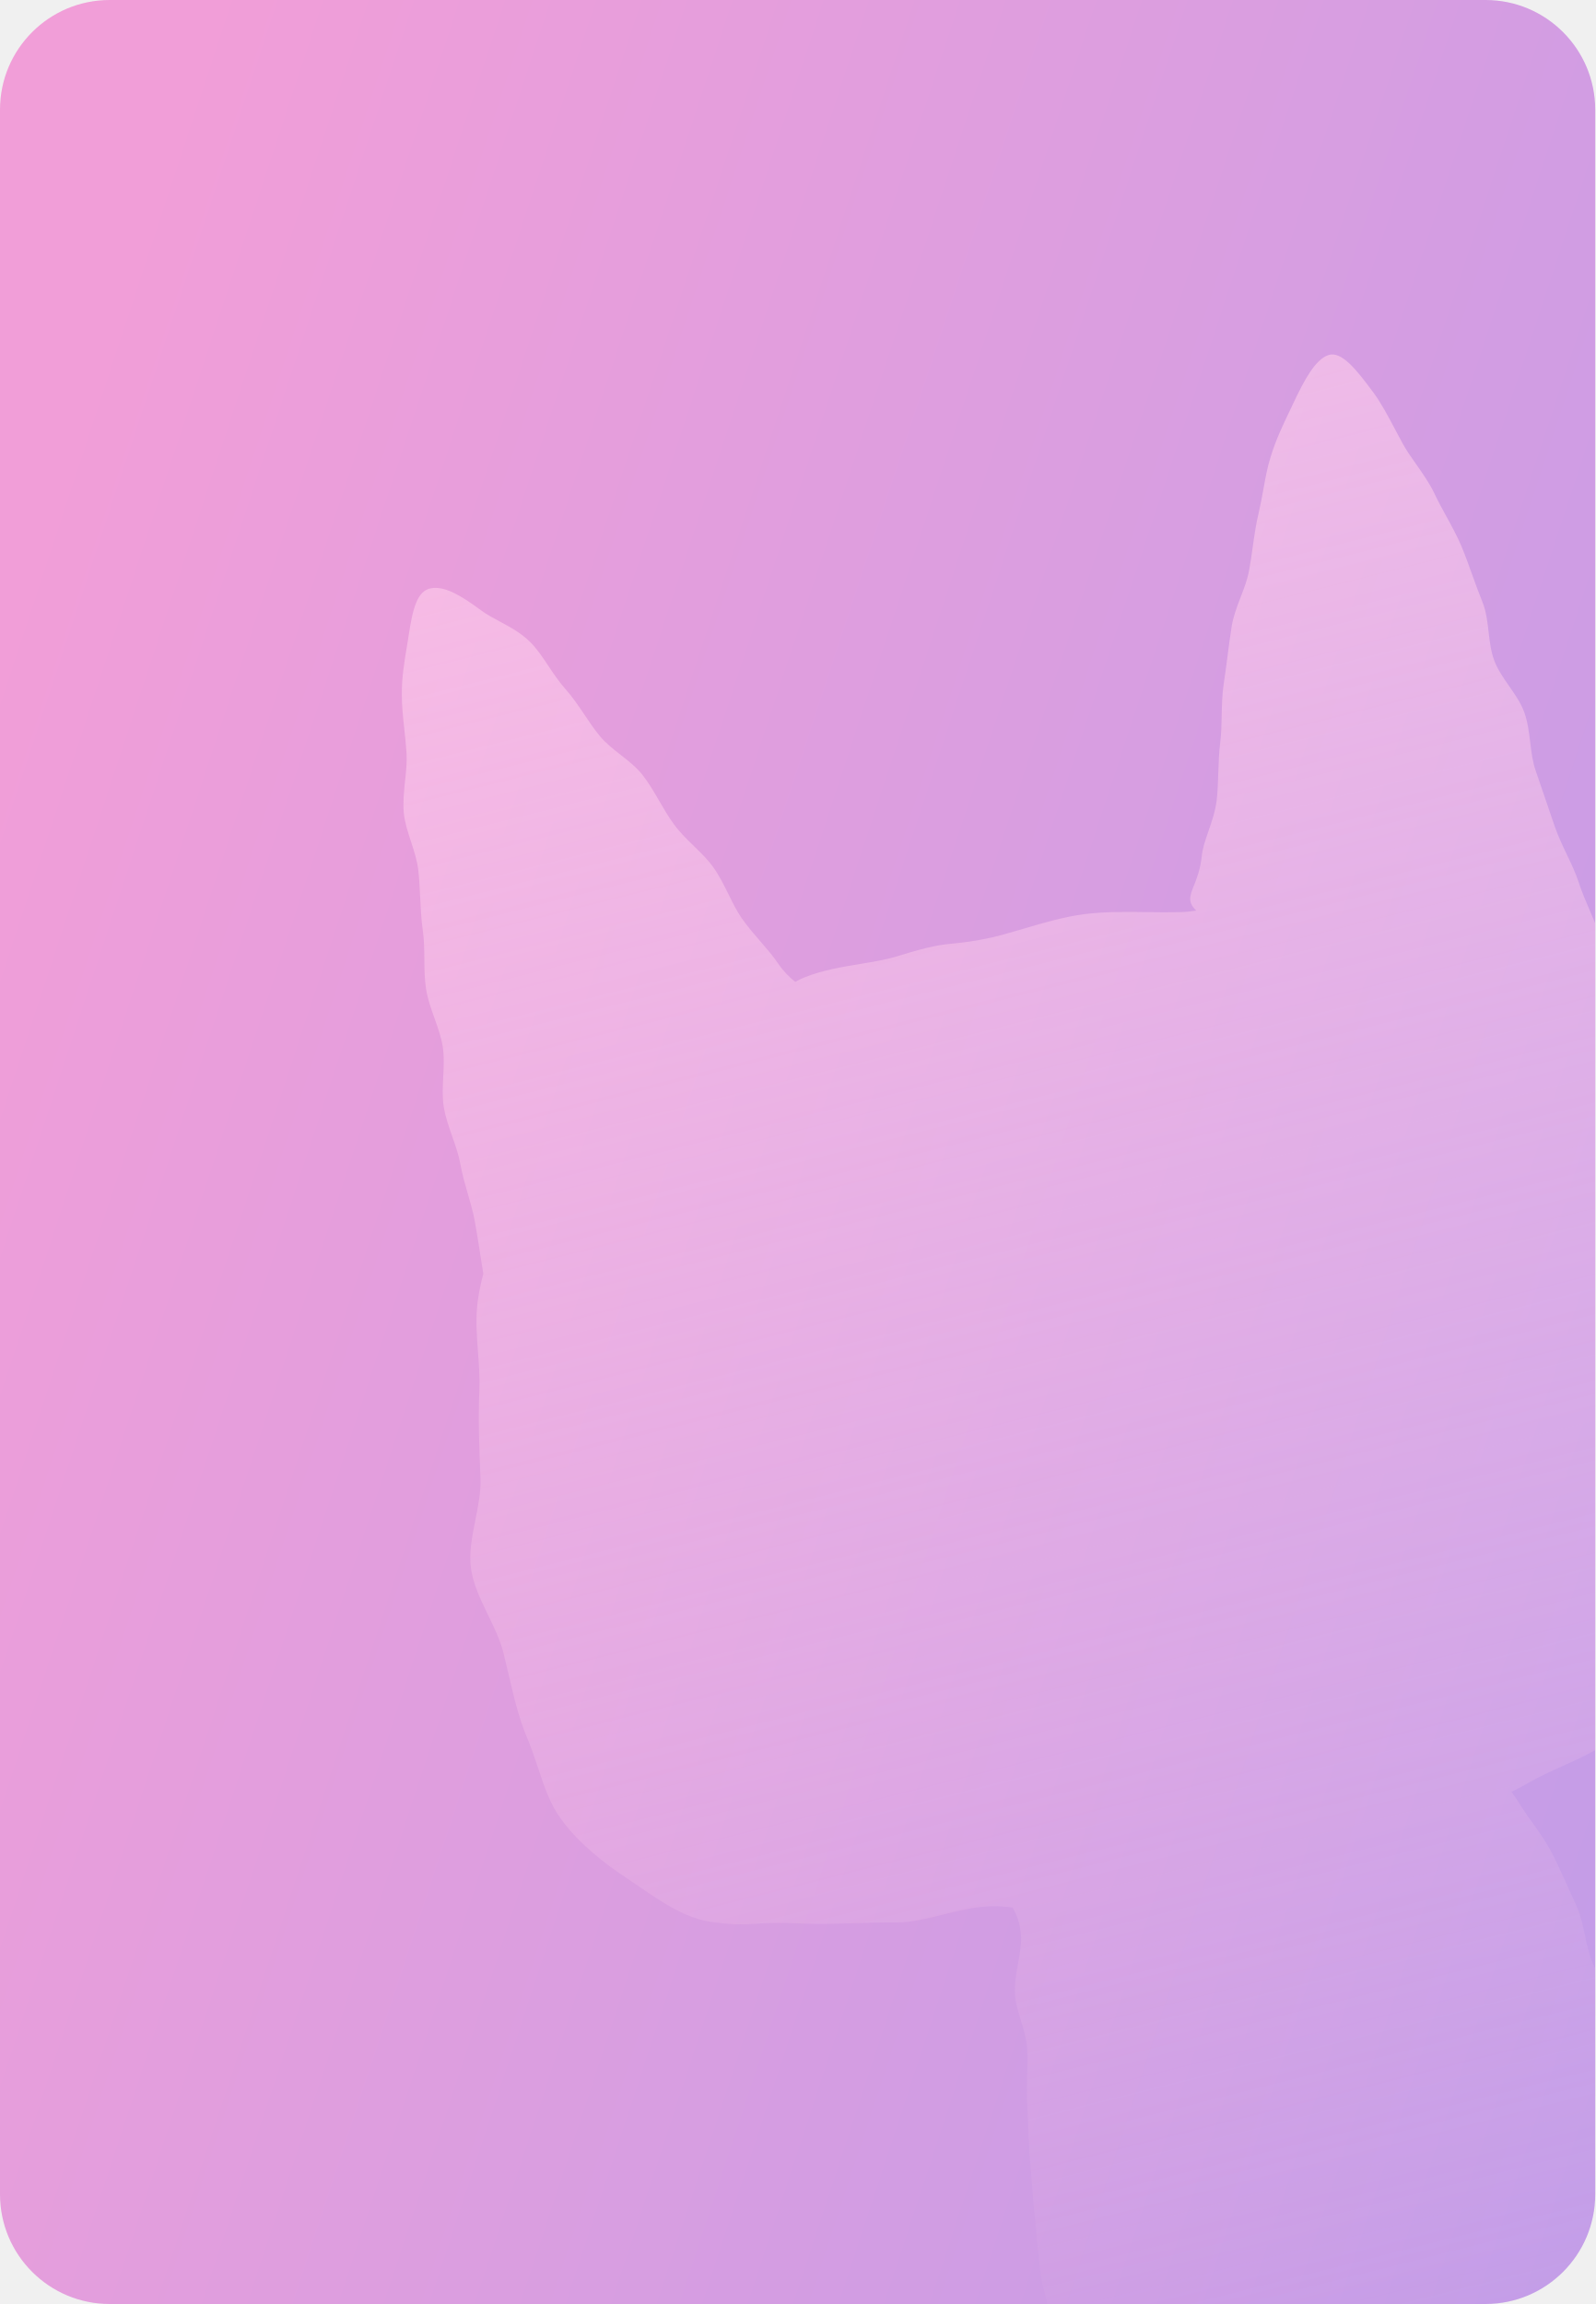
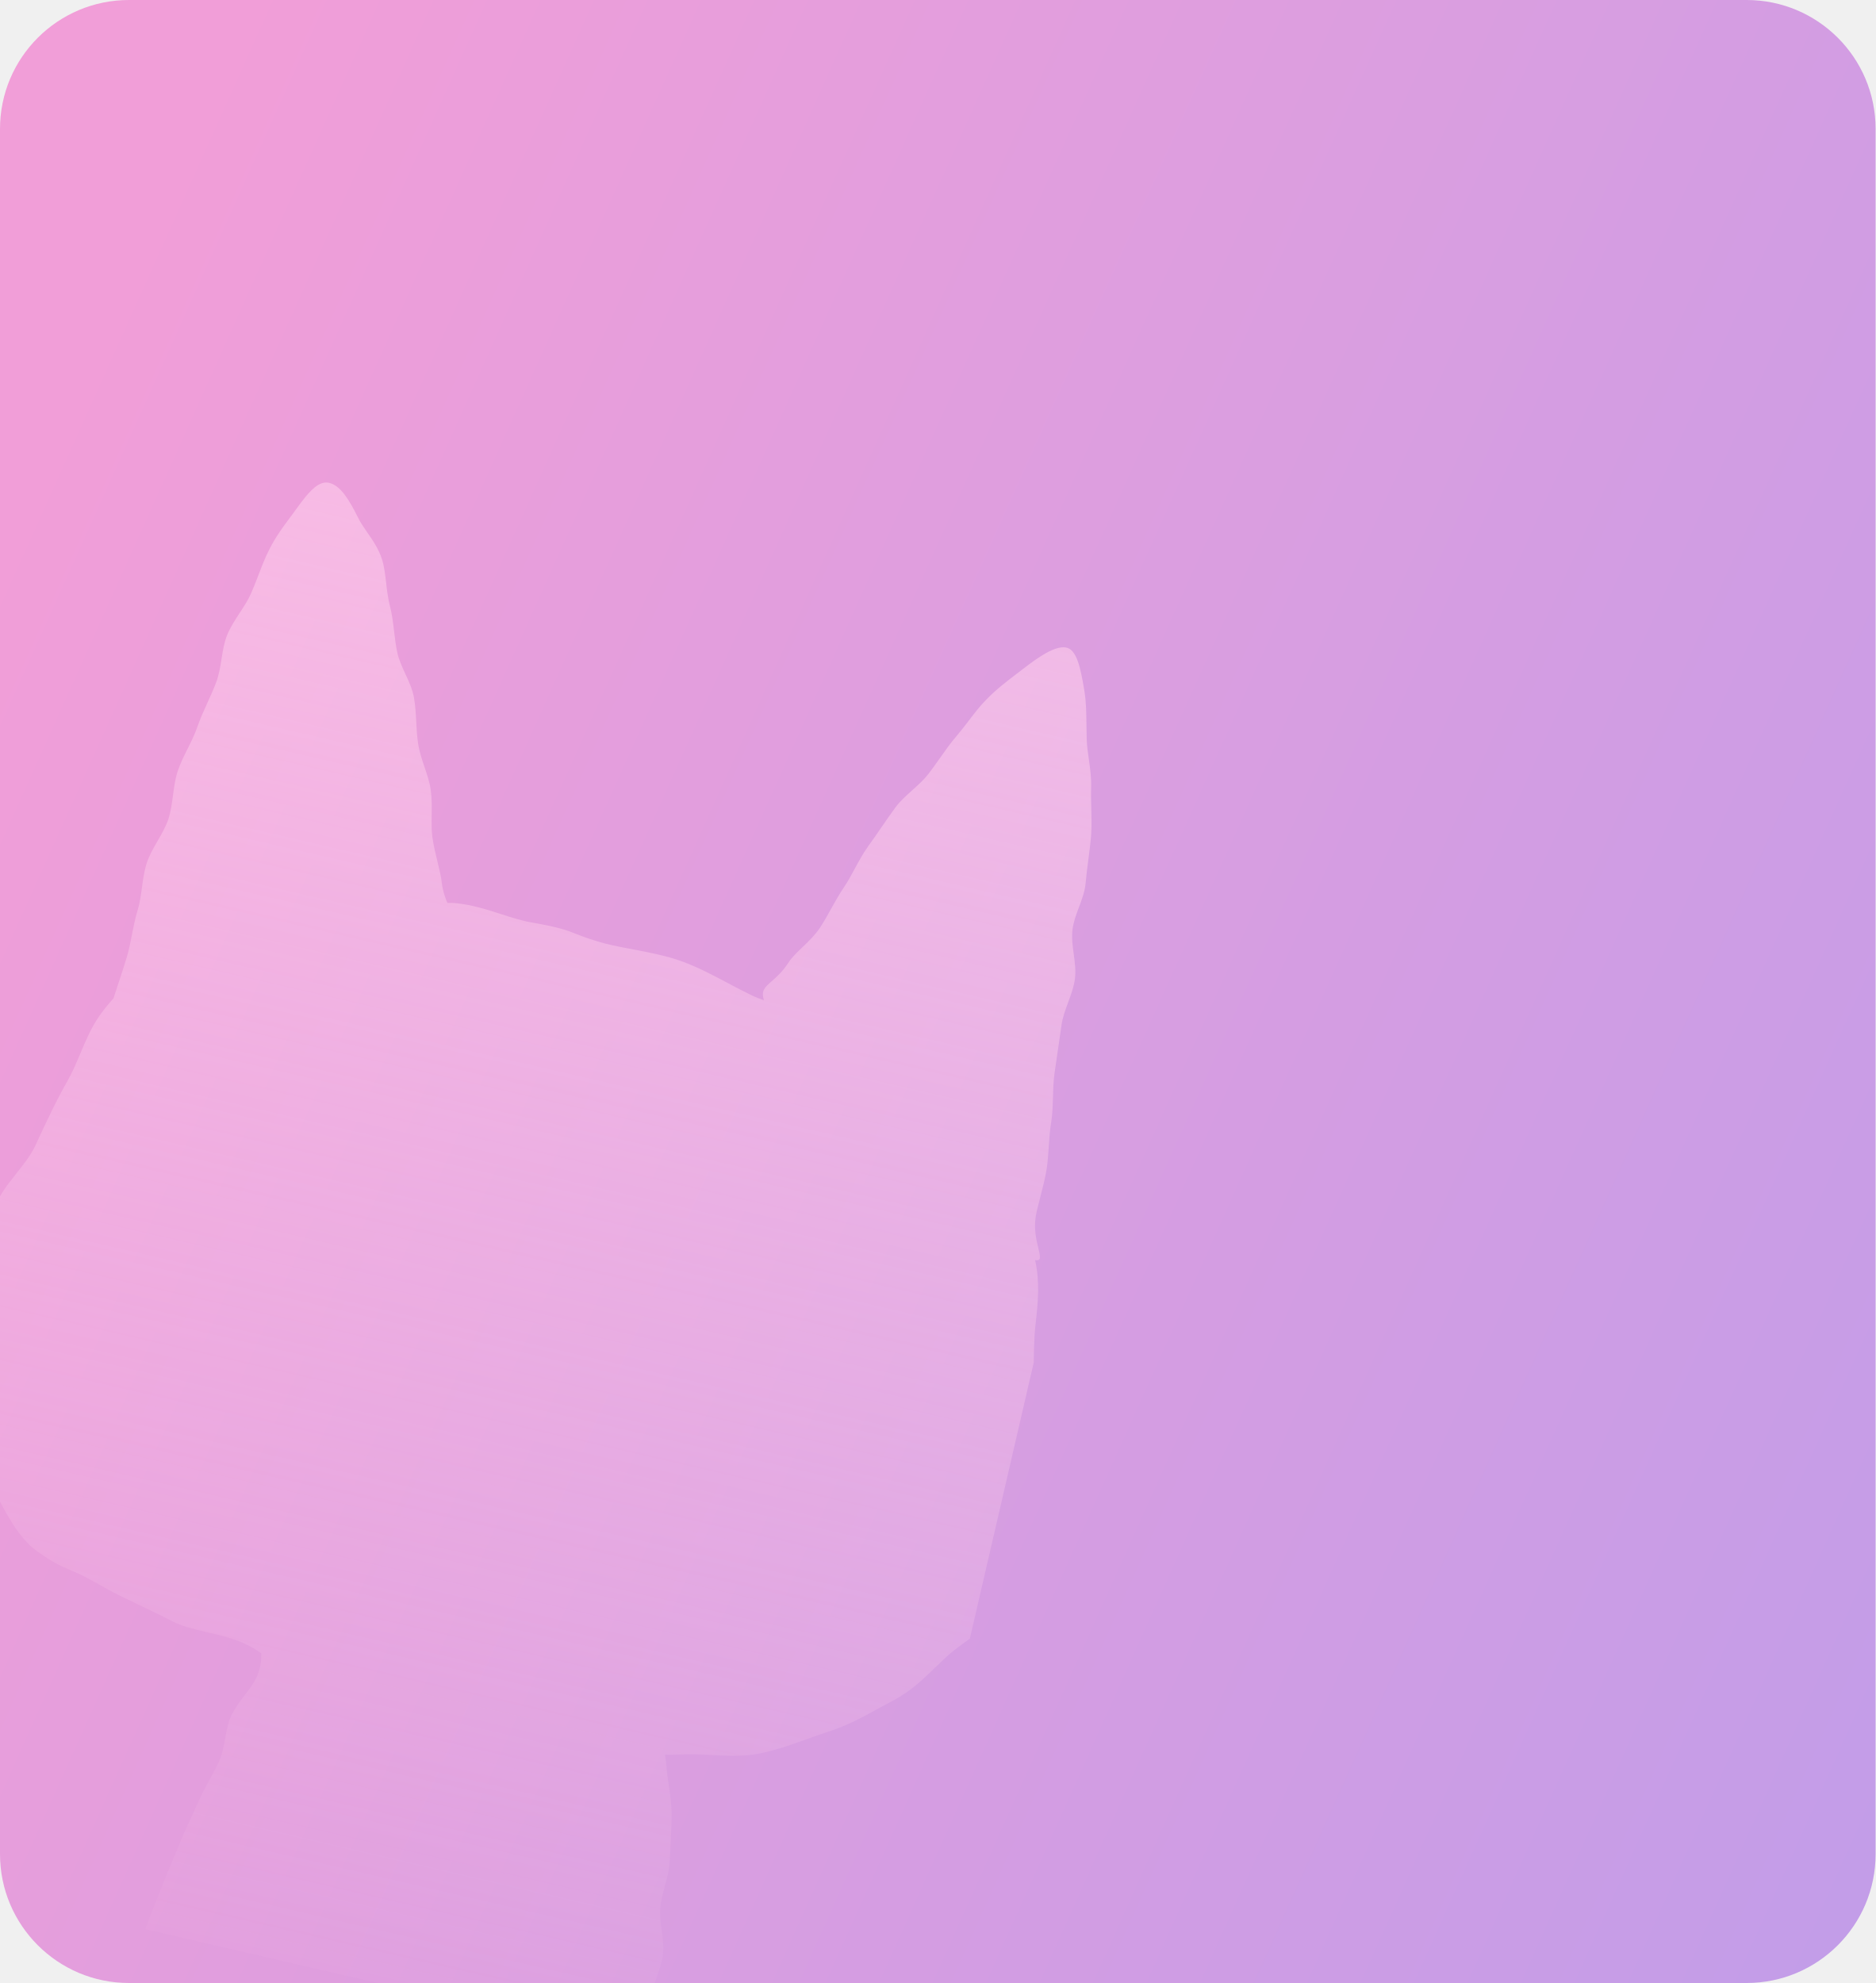
- <svg xmlns="http://www.w3.org/2000/svg" width="349" height="504" viewBox="0 0 349 504" fill="none">
-   <g clip-path="url(#clip0_1188_15017)">
-     <rect width="349" height="504" rx="24" fill="url(#paint0_linear_1188_15017)" />
-     <g clip-path="url(#clip1_1188_15017)">
-       <path fill-rule="evenodd" clip-rule="evenodd" d="M358.509 228.098C362.338 232.669 364.458 237.921 366.551 243.532C367.937 247.13 369.721 250.685 371.507 254.245L371.507 254.246C372.663 256.551 373.821 258.858 374.871 261.18C376.845 265.54 378.606 269.911 380.386 274.329L380.391 274.341C381.021 275.905 381.654 277.474 382.299 279.052C383.31 281.525 384.655 283.847 385.995 286.159L385.995 286.159C387.925 289.492 389.843 292.804 390.73 296.513C392.233 302.794 393.307 309.263 393.061 315.826C392.936 319.837 391.071 323.477 389.1 327.323C388.047 329.378 386.964 331.492 386.1 333.753C385.59 335.101 385.125 336.48 384.653 337.878L384.653 337.879C383.192 342.211 381.667 346.734 378.525 351.121C377.776 352.188 377.034 353.292 376.275 354.42L376.269 354.43L376.268 354.431C373.607 358.388 370.756 362.627 366.813 366.517C365.51 367.821 364.203 369.223 362.861 370.662L362.86 370.663L362.86 370.663C359.839 373.903 356.643 377.329 352.938 380.238C349.665 382.808 345.799 384.548 341.928 386.291L341.927 386.291L341.927 386.291C339.469 387.397 337.01 388.504 334.7 389.825C333.377 390.581 332.037 391.294 330.682 391.976C331.421 392.967 332.172 394.082 332.928 395.343C333.607 396.407 334.386 397.493 335.199 398.628C336.737 400.772 338.399 403.089 339.744 405.758C341.092 408.461 342.397 411.362 343.735 414.334C344.14 415.234 344.548 416.141 344.961 417.051C345.814 418.956 346.279 421.134 346.746 423.326C347.17 425.313 347.597 427.312 348.318 429.129C349.057 430.992 350.243 432.686 351.433 434.386C352.684 436.173 353.94 437.967 354.688 439.973C355.418 441.93 355.706 444.018 355.995 446.106C356.283 448.194 356.571 450.282 357.301 452.239C358.102 454.384 358.79 456.558 359.471 458.707C360.032 460.479 360.588 462.234 361.198 463.943C361.911 465.989 362.778 467.936 363.622 469.83C364.461 471.714 365.277 473.545 365.894 475.367C366.697 477.717 367.763 479.841 368.758 481.823C369.617 483.536 370.424 485.142 370.962 486.698C371.874 489.476 373.344 491.427 374.515 492.981C376.399 495.481 377.508 496.951 374.264 499.186C371.264 501.253 369.506 500.995 367.389 500.684C365.795 500.449 363.998 500.185 361.313 500.861C358.179 501.65 356.668 502.25 355.162 502.848C353.665 503.442 352.172 504.035 349.093 504.81C346.005 505.587 344.428 505.845 342.851 506.104C341.274 506.362 339.698 506.62 336.61 507.398C333.522 508.175 332.01 508.694 330.499 509.213C328.988 509.733 327.477 510.252 324.389 511.029C321.301 511.807 319.79 512.326 318.278 512.845C316.767 513.364 315.256 513.884 312.168 514.661C309.08 515.439 307.447 515.473 305.814 515.508C304.18 515.542 302.547 515.577 299.459 516.354C296.371 517.132 294.836 517.558 293.302 517.984C291.767 518.41 290.232 518.836 287.144 519.613C284.056 520.391 282.564 520.985 281.072 521.578C279.579 522.172 278.087 522.766 274.999 523.543C271.911 524.321 270.404 524.859 268.898 525.396C267.391 525.934 265.885 526.472 262.797 527.25C259.709 528.027 258.061 528.006 256.414 527.984C254.767 527.963 253.12 527.942 250.031 528.719C247.41 529.379 245.983 530.196 244.718 530.919C243.004 531.899 241.589 532.709 237.905 532.724C236.26 529.649 234.41 526.071 233.116 521.561C232.311 518.835 231.748 515.824 231.157 512.662C230.964 511.629 230.768 510.58 230.559 509.519C230.228 507.946 229.797 506.346 229.358 504.716C228.725 502.366 228.076 499.954 227.686 497.477C227.325 495.108 227.11 492.646 226.895 490.178C226.749 488.51 226.604 486.838 226.412 485.192C226.143 482.873 225.976 480.553 225.809 478.231C225.681 476.464 225.554 474.696 225.381 472.924C225.144 470.488 225.058 468.097 224.97 465.675C224.911 464.019 224.85 462.348 224.741 460.638C224.598 458.403 224.659 456.184 224.719 454.008C224.772 452.081 224.825 450.189 224.733 448.35C224.624 446.143 223.972 444.011 223.339 441.939C222.736 439.967 222.15 438.051 222.064 436.178C221.959 433.723 222.385 431.365 222.783 429.158C223.123 427.275 223.443 425.501 223.397 423.87C223.296 420.688 222.322 418.782 221.608 417.385C221.591 417.352 221.575 417.32 221.559 417.288C219.902 417.061 218.272 416.931 216.679 417.001C213.068 417.117 209.571 417.998 206.185 418.85L206.185 418.85C202.799 419.703 199.525 420.527 196.361 420.531C192.971 420.51 189.718 420.609 186.639 420.703C182.738 420.821 179.117 420.931 175.851 420.779C170.08 420.497 167.386 420.676 165.199 420.821C162.589 420.995 160.702 421.12 155.171 420.356C149.664 419.43 144.617 415.968 140.067 412.847L140.066 412.846C139.156 412.221 138.265 411.61 137.395 411.036C132.176 407.593 126.769 403.404 122.793 397.983C120.395 394.78 119.061 390.776 117.69 386.658C116.947 384.429 116.193 382.167 115.254 379.98C113.467 375.696 112.405 371.141 111.294 366.379C110.917 364.76 110.534 363.117 110.115 361.453C109.437 358.76 108.13 356.068 106.813 353.355C105.175 349.982 103.522 346.577 103.04 343.095C102.569 339.694 103.293 336.062 104.015 332.437C104.626 329.366 105.237 326.301 105.12 323.385L105.099 322.86C104.85 316.673 104.598 310.418 104.874 304.18C104.997 301.409 104.786 298.602 104.575 295.793C104.297 292.101 104.02 288.403 104.498 284.771C104.784 282.669 105.207 280.622 105.743 278.626C105.516 277.296 105.298 275.886 105.07 274.406L105.07 274.406C104.726 272.169 104.356 269.77 103.887 267.241C103.552 265.288 102.976 263.3 102.379 261.239C101.768 259.128 101.134 256.942 100.715 254.641C100.37 252.663 99.678 250.698 98.974 248.699C98.219 246.552 97.448 244.365 97.078 242.078C96.747 239.981 96.859 237.752 96.971 235.524C97.082 233.296 97.194 231.068 96.864 228.97C96.534 226.878 95.797 224.809 95.057 222.732C94.313 220.644 93.566 218.547 93.226 216.408C92.878 214.224 92.857 212.02 92.836 209.804C92.816 207.688 92.796 205.562 92.491 203.431C92.145 201.008 92.034 198.648 91.922 196.275C91.833 194.375 91.744 192.467 91.533 190.511C91.294 188.302 90.596 186.168 89.907 184.062C89.224 181.975 88.55 179.915 88.342 177.836C88.128 175.478 88.381 173.092 88.628 170.763C88.844 168.727 89.055 166.735 88.947 164.84C88.831 162.987 88.636 161.18 88.447 159.423C88.166 156.812 87.897 154.312 87.914 151.938C87.879 148.25 88.433 144.952 88.929 142.004L88.929 142.004C89.092 141.032 89.249 140.099 89.376 139.202C90.312 132.861 91.365 129.187 94.323 128.68C97.282 128.173 100.711 130.164 105.278 133.533C106.418 134.389 107.792 135.125 109.245 135.904L109.245 135.904C111.521 137.124 113.99 138.447 116.051 140.494C117.5 141.96 118.708 143.77 119.961 145.647C121.096 147.346 122.267 149.1 123.685 150.702C125.197 152.376 126.518 154.339 127.839 156.304L127.839 156.304C128.914 157.903 129.99 159.503 131.171 160.948C132.45 162.515 134.111 163.816 135.776 165.121C137.537 166.501 139.302 167.885 140.626 169.589C141.988 171.342 143.106 173.268 144.232 175.209L144.232 175.209L144.232 175.209C145.236 176.938 146.246 178.679 147.442 180.32C148.708 182.056 150.273 183.579 151.814 185.078L151.814 185.078C153.365 186.587 154.891 188.072 156.061 189.726C157.414 191.634 158.439 193.711 159.432 195.724C160.329 197.544 161.201 199.31 162.264 200.85C163.621 202.773 165.103 204.485 166.501 206.1L166.501 206.1C167.892 207.707 169.199 209.217 170.214 210.741C171.453 212.555 172.776 213.805 173.978 214.794C174.625 214.421 175.287 214.092 175.969 213.815C180.057 212.194 184.301 211.5 188.283 210.85L188.283 210.85L188.283 210.849C191.238 210.367 194.049 209.907 196.544 209.11C203.692 206.884 205.945 206.655 208.781 206.367C210.69 206.173 212.863 205.952 216.972 205.077C219.357 204.505 221.759 203.796 224.177 203.082C228.493 201.808 232.862 200.518 237.287 199.963C241.793 199.398 246.356 199.46 250.928 199.522C253.36 199.556 255.795 199.589 258.225 199.528C259.384 199.498 260.543 199.374 261.702 199.188C259.772 197.322 260.306 195.979 261.211 193.702C261.825 192.159 262.61 190.185 262.914 187.327C263.079 185.578 263.713 183.747 264.39 181.794C265.127 179.666 265.914 177.394 266.2 174.924C266.405 173.095 266.467 171.182 266.532 169.211L266.532 169.211C266.605 166.961 266.681 164.637 266.974 162.281C267.2 160.441 267.239 158.515 267.278 156.555L267.278 156.554L267.278 156.554L267.278 156.554L267.278 156.554C267.324 154.243 267.371 151.885 267.728 149.564C268.04 147.543 268.293 145.572 268.546 143.612C268.829 141.411 269.11 139.224 269.47 136.995C269.821 134.819 270.618 132.742 271.414 130.67C272.16 128.728 272.904 126.79 273.278 124.778C273.589 123.105 273.828 121.399 274.065 119.698C274.419 117.172 274.77 114.658 275.355 112.283C275.771 110.518 276.087 108.765 276.395 107.059L276.395 107.058L276.395 107.058L276.395 107.058C276.852 104.527 277.291 102.097 278.009 99.881C279.115 96.25 280.636 93.07 281.987 90.246L281.987 90.245C282.329 89.53 282.661 88.837 282.972 88.165C285.399 83.035 287.772 78.632 290.618 77.677C293.464 76.723 296.692 80.747 300.538 85.963C302.178 88.192 303.627 90.925 305.256 93.998C305.778 94.982 306.318 96.001 306.889 97.049C307.716 98.56 308.755 100.032 309.831 101.555L309.831 101.555C311.236 103.545 312.703 105.621 313.837 107.986C314.591 109.604 315.485 111.232 316.397 112.894C317.566 115.024 318.766 117.21 319.743 119.502C320.571 121.496 321.31 123.555 322.059 125.642L322.06 125.643L322.06 125.644L322.061 125.645C322.767 127.614 323.483 129.608 324.291 131.597C325.155 133.723 325.418 135.999 325.68 138.265C325.924 140.37 326.166 142.466 326.887 144.422C327.636 146.454 328.906 148.275 330.175 150.096L330.175 150.096C331.445 151.917 332.714 153.738 333.463 155.769C334.229 157.847 334.503 160.109 334.777 162.361L334.777 162.361C335.038 164.513 335.298 166.655 335.984 168.613C336.687 170.617 337.384 172.681 338.082 174.745C338.78 176.809 339.478 178.873 340.18 180.877C340.905 182.977 341.855 184.962 342.788 186.913L342.788 186.913L342.788 186.914C343.735 188.891 344.663 190.833 345.324 192.822C346.081 195.162 347.022 197.343 347.929 199.444L347.93 199.445L347.93 199.446C348.728 201.295 349.499 203.082 350.096 204.862C350.936 207.485 351.5 210.024 352.022 212.378L352.023 212.378L352.023 212.379C352.421 214.172 352.795 215.856 353.249 217.388C354.31 220.775 356.392 223.187 357.85 224.877C359.373 226.642 360.216 227.62 358.509 228.098Z" fill="url(#paint1_linear_1188_15017)" fill-opacity="0.6" />
+ <svg xmlns="http://www.w3.org/2000/svg" width="349" height="369" viewBox="0 0 349 369" fill="none">
+   <g clip-path="url(#clip0_1913_20755)">
+     <rect width="349" height="369" rx="24" fill="url(#paint0_linear_1913_20755)" />
+     <g clip-path="url(#clip1_1913_20755)">
+       <path fill-rule="evenodd" clip-rule="evenodd" d="M192.601 234.474C193.514 238.495 193.16 242.396 192.677 246.51C192.394 249.161 192.369 251.912 192.344 254.666C192.328 256.45 192.311 258.235 192.225 259.995C192.063 263.302 191.767 266.547 191.467 269.828C191.361 270.992 191.255 272.16 191.153 273.337C190.995 275.178 191.09 277.032 191.184 278.877L191.184 278.877C191.319 281.538 191.454 284.18 190.829 286.743C189.771 291.082 188.39 295.402 186.166 299.363C184.823 301.791 182.526 303.442 180.1 305.186C178.803 306.119 177.469 307.078 176.224 308.196C175.484 308.864 174.763 309.566 174.031 310.278L174.031 310.278L174.03 310.278C171.764 312.482 169.398 314.784 166.08 316.491C165.28 316.913 164.471 317.359 163.646 317.815C160.759 319.41 157.667 321.118 154.013 322.268C152.799 322.659 151.552 323.109 150.271 323.571C147.39 324.61 144.342 325.71 141.144 326.33C138.318 326.878 135.39 326.728 132.458 326.579L132.458 326.579L132.458 326.579C130.596 326.483 128.733 326.388 126.895 326.471C125.842 326.519 124.792 326.535 123.744 326.527C123.886 327.37 123.995 328.293 124.062 329.308C124.144 330.176 124.28 331.091 124.423 332.046C124.692 333.851 124.984 335.801 124.968 337.868C124.945 339.957 124.832 342.154 124.717 344.405C124.682 345.086 124.646 345.773 124.613 346.463C124.537 347.905 124.135 349.392 123.731 350.888C123.365 352.245 122.996 353.609 122.866 354.955C122.733 356.335 122.928 357.751 123.123 359.173C123.329 360.668 123.535 362.168 123.362 363.639C123.194 365.073 122.712 366.449 122.23 367.825C121.749 369.201 121.267 370.576 121.098 372.011C120.914 373.584 120.651 375.139 120.391 376.676C120.178 377.944 119.966 379.199 119.801 380.443C119.594 381.927 119.513 383.399 119.434 384.831C119.356 386.255 119.28 387.639 119.084 388.955C118.837 390.654 118.822 392.298 118.808 393.831C118.796 395.157 118.785 396.4 118.626 397.527C118.309 399.524 118.598 401.189 118.829 402.515C119.199 404.648 119.417 405.903 116.715 406.254C114.216 406.578 113.216 405.865 112.012 405.005C111.105 404.357 110.083 403.627 108.217 403.196C106.04 402.692 104.921 402.584 103.805 402.476C102.696 402.369 101.591 402.263 99.452 401.768C97.306 401.271 96.254 400.932 95.202 400.593C94.151 400.255 93.099 399.916 90.953 399.419C88.808 398.923 87.714 398.765 86.62 398.608C85.526 398.45 84.433 398.292 82.287 397.796C80.141 397.299 79.048 397.142 77.954 396.984C76.86 396.827 75.766 396.669 73.621 396.173C71.475 395.676 70.459 395.182 69.444 394.687C68.428 394.193 67.412 393.699 65.266 393.202C63.121 392.706 62.042 392.484 60.963 392.261C59.884 392.039 58.806 391.817 56.66 391.32C54.514 390.824 53.409 390.718 52.303 390.612C51.197 390.506 50.091 390.4 47.946 389.904C45.8 389.407 44.703 389.263 43.607 389.118C42.51 388.974 41.413 388.829 39.267 388.332C37.122 387.836 36.115 387.303 35.108 386.77C34.101 386.236 33.094 385.703 30.949 385.207C29.128 384.785 27.991 384.837 26.985 384.883C25.621 384.945 24.495 384.997 22.223 383.843C22.181 381.432 22.172 378.646 22.8 375.462C23.165 373.531 23.769 371.5 24.404 369.368C24.611 368.671 24.822 367.964 25.029 367.245C25.321 366.173 25.561 365.052 25.806 363.911C26.158 362.265 26.52 360.576 27.062 358.929C27.588 357.357 28.233 355.775 28.88 354.188C29.317 353.115 29.755 352.041 30.157 350.967C30.723 349.455 31.353 347.975 31.983 346.493C32.462 345.366 32.942 344.238 33.395 343.093C34.018 341.519 34.72 340.021 35.431 338.503C35.917 337.465 36.407 336.418 36.88 335.331C37.497 333.911 38.236 332.564 38.959 331.245C39.6 330.076 40.23 328.928 40.754 327.768C41.383 326.375 41.656 324.857 41.92 323.382C42.172 321.979 42.416 320.615 42.955 319.435C43.665 317.892 44.671 316.575 45.613 315.343C46.417 314.291 47.174 313.301 47.66 312.283C48.603 310.293 48.605 308.812 48.607 307.728C48.607 307.702 48.607 307.677 48.607 307.652C47.659 306.99 46.697 306.395 45.695 305.935C43.436 304.867 41.006 304.305 38.654 303.76C36.302 303.216 34.027 302.69 32.079 301.693C29.999 300.61 27.966 299.644 26.042 298.73C23.605 297.571 21.342 296.496 19.38 295.371C15.918 293.375 14.204 292.635 12.812 292.034C11.152 291.317 9.951 290.799 6.789 288.582C3.692 286.274 1.68 282.55 -0.134 279.193L-0.135 279.193C-0.498 278.521 -0.853 277.864 -1.207 277.235C-3.332 273.469 -5.336 269.185 -6.071 264.594C-6.535 261.867 -6.092 258.981 -5.636 256.015C-5.389 254.409 -5.139 252.779 -5.027 251.137C-4.774 247.937 -3.99 244.799 -3.17 241.517C-2.891 240.402 -2.608 239.27 -2.34 238.114C-1.907 236.243 -1.862 234.174 -1.816 232.089C-1.759 229.497 -1.701 226.879 -0.898 224.585C-0.114 222.344 1.478 220.337 3.066 218.334C4.412 216.638 5.756 214.944 6.604 213.113L6.757 212.784C8.557 208.898 10.376 204.97 12.516 201.219C13.466 199.552 14.222 197.759 14.979 195.963C15.974 193.604 16.97 191.241 18.412 189.157C19.251 187.954 20.157 186.828 21.118 185.769C21.397 184.879 21.709 183.943 22.036 182.96C22.53 181.475 23.06 179.882 23.57 178.178C23.98 176.87 24.253 175.465 24.537 174.008C24.827 172.517 25.127 170.971 25.596 169.423C26.008 168.097 26.202 166.67 26.4 165.217C26.613 163.658 26.829 162.069 27.323 160.545C27.782 159.15 28.554 157.814 29.326 156.478C30.099 155.142 30.871 153.806 31.329 152.412C31.787 151.02 31.987 149.515 32.187 148.002C32.389 146.483 32.591 144.957 33.057 143.533C33.533 142.08 34.216 140.717 34.902 139.347C35.557 138.039 36.216 136.724 36.702 135.317C37.253 133.716 37.93 132.229 38.611 130.734C39.156 129.537 39.703 128.334 40.191 127.064C40.742 125.629 40.986 124.096 41.226 122.583C41.465 121.083 41.7 119.602 42.228 118.258C42.842 116.739 43.75 115.351 44.638 113.995C45.413 112.811 46.172 111.652 46.704 110.452C47.217 109.275 47.668 108.102 48.106 106.961L48.106 106.961C48.758 105.266 49.381 103.642 50.141 102.187C51.283 99.907 52.666 98.052 53.901 96.395L53.901 96.395C54.309 95.848 54.7 95.323 55.062 94.812C57.639 91.206 59.447 89.277 61.428 89.899C63.408 90.521 64.889 92.829 66.636 96.344C67.067 97.23 67.68 98.117 68.328 99.055C69.344 100.524 70.445 102.118 71.067 104.028C71.496 105.387 71.668 106.882 71.847 108.433C72.008 109.837 72.175 111.286 72.542 112.719C72.944 114.227 73.137 115.851 73.33 117.478C73.487 118.801 73.644 120.125 73.913 121.387C74.206 122.755 74.817 124.08 75.43 125.408C76.078 126.813 76.727 128.222 77.004 129.688C77.288 131.197 77.368 132.735 77.448 134.285L77.448 134.285C77.52 135.666 77.592 137.056 77.81 138.444C78.04 139.911 78.523 141.342 78.998 142.751L78.998 142.751C79.476 144.169 79.946 145.565 80.144 146.952C80.374 148.553 80.349 150.155 80.325 151.707L80.325 151.707L80.325 151.707C80.302 153.11 80.281 154.472 80.449 155.755C80.677 157.367 81.049 158.888 81.399 160.323L81.399 160.323C81.748 161.751 82.075 163.093 82.219 164.351C82.408 165.859 82.828 167.045 83.255 168.033C83.77 168.008 84.282 168.014 84.789 168.059C87.817 168.352 90.647 169.265 93.302 170.122L93.302 170.122L93.303 170.122L93.303 170.122C95.273 170.758 97.147 171.362 98.935 171.66C104.036 172.546 105.494 173.117 107.33 173.835C108.566 174.318 109.973 174.868 112.778 175.627C114.426 176.028 116.127 176.35 117.841 176.674L117.841 176.674L117.841 176.674C120.899 177.252 123.995 177.838 126.892 178.893C129.843 179.968 132.631 181.447 135.425 182.928L135.425 182.928C136.911 183.717 138.399 184.506 139.913 185.235C140.636 185.583 141.388 185.872 142.16 186.124C141.562 184.366 142.314 183.709 143.59 182.594C144.455 181.838 145.561 180.871 146.65 179.208C147.304 178.184 148.272 177.258 149.305 176.27C150.43 175.193 151.632 174.043 152.588 172.614C153.291 171.553 153.934 170.395 154.595 169.203C155.351 167.842 156.131 166.436 157.055 165.079C157.775 164.018 158.407 162.845 159.05 161.652L159.05 161.651L159.05 161.651C159.808 160.243 160.581 158.807 161.534 157.492C162.363 156.347 163.141 155.215 163.915 154.088L163.916 154.088L163.917 154.087C164.785 152.822 165.649 151.565 166.573 150.308C167.476 149.08 168.623 148.053 169.767 147.029C170.839 146.07 171.908 145.112 172.774 143.992C173.493 143.061 174.178 142.087 174.862 141.115L174.862 141.115C175.877 139.672 176.887 138.236 177.996 136.96C178.809 136.005 179.557 135.026 180.286 134.073C181.366 132.66 182.403 131.304 183.544 130.166C185.371 128.281 187.311 126.805 189.034 125.493C189.471 125.161 189.893 124.839 190.297 124.524C193.41 122.134 196.26 120.174 198.312 120.485C200.365 120.796 201.081 124.291 201.8 128.714C202.106 130.604 202.135 132.743 202.167 135.148L202.167 135.15C202.178 135.919 202.189 136.716 202.209 137.541C202.241 138.732 202.416 139.966 202.597 141.242C202.833 142.91 203.08 144.651 203.031 146.464C202.985 147.697 203.02 148.981 203.057 150.293C203.104 151.972 203.152 153.696 203.03 155.414C202.91 156.903 202.715 158.403 202.517 159.924L202.517 159.925C202.33 161.36 202.141 162.813 202.01 164.293C201.87 165.873 201.314 167.357 200.76 168.834L200.76 168.834L200.76 168.834C200.245 170.206 199.733 171.572 199.559 173.004C199.378 174.49 199.585 176.012 199.791 177.533C199.997 179.054 200.203 180.576 200.023 182.062C199.838 183.582 199.293 185.061 198.75 186.532L198.75 186.533C198.232 187.939 197.716 189.339 197.52 190.761C197.319 192.215 197.097 193.706 196.875 195.196C196.652 196.687 196.43 198.177 196.23 199.631C196.013 201.153 195.97 202.675 195.929 204.17C195.887 205.685 195.845 207.173 195.624 208.606C195.351 210.285 195.242 211.924 195.136 213.504C195.044 214.894 194.954 216.237 194.759 217.52C194.448 219.4 193.993 221.141 193.572 222.754L193.572 222.754L193.572 222.755C193.251 223.983 192.949 225.138 192.745 226.223C192.329 228.642 192.848 230.784 193.212 232.284C193.592 233.851 193.802 234.719 192.601 234.474Z" fill="url(#paint1_linear_1913_20755)" fill-opacity="0.6" />
    </g>
  </g>
  <defs>
-     <linearGradient id="paint0_linear_1188_15017" x1="456.691" y1="384.5" x2="-28.192" y2="224.826" gradientUnits="userSpaceOnUse">
+     <linearGradient id="paint0_linear_1913_20755" x1="456.691" y1="281.509" x2="9.662" y2="80.444" gradientUnits="userSpaceOnUse">
      <stop stop-color="#BB9DEB" />
      <stop offset="1" stop-color="#F19ED8" />
    </linearGradient>
-     <linearGradient id="paint1_linear_1188_15017" x1="192.116" y1="102.468" x2="297.072" y2="519.348" gradientUnits="userSpaceOnUse">
+     <linearGradient id="paint1_linear_1913_20755" x1="129.876" y1="104.643" x2="62.852" y2="394.291" gradientUnits="userSpaceOnUse">
      <stop stop-color="#FFCEEC" />
      <stop offset="1" stop-color="#FFCEEC" stop-opacity="0" />
    </linearGradient>
-     <clipPath id="clip0_1188_15017">
-       <rect width="349" height="504" rx="24" fill="white" />
+     <clipPath id="clip0_1913_20755">
+       <rect width="349" height="369" rx="24" fill="white" />
    </clipPath>
-     <clipPath id="clip1_1188_15017">
-       <rect width="290.588" height="429.869" fill="white" transform="translate(51.2363 137.945) rotate(-14.1313)" />
+     <clipPath id="clip1_1913_20755">
+       <rect width="200.964" height="297.288" fill="white" transform="translate(32.021 55) rotate(13.0289)" />
    </clipPath>
  </defs>
</svg>
